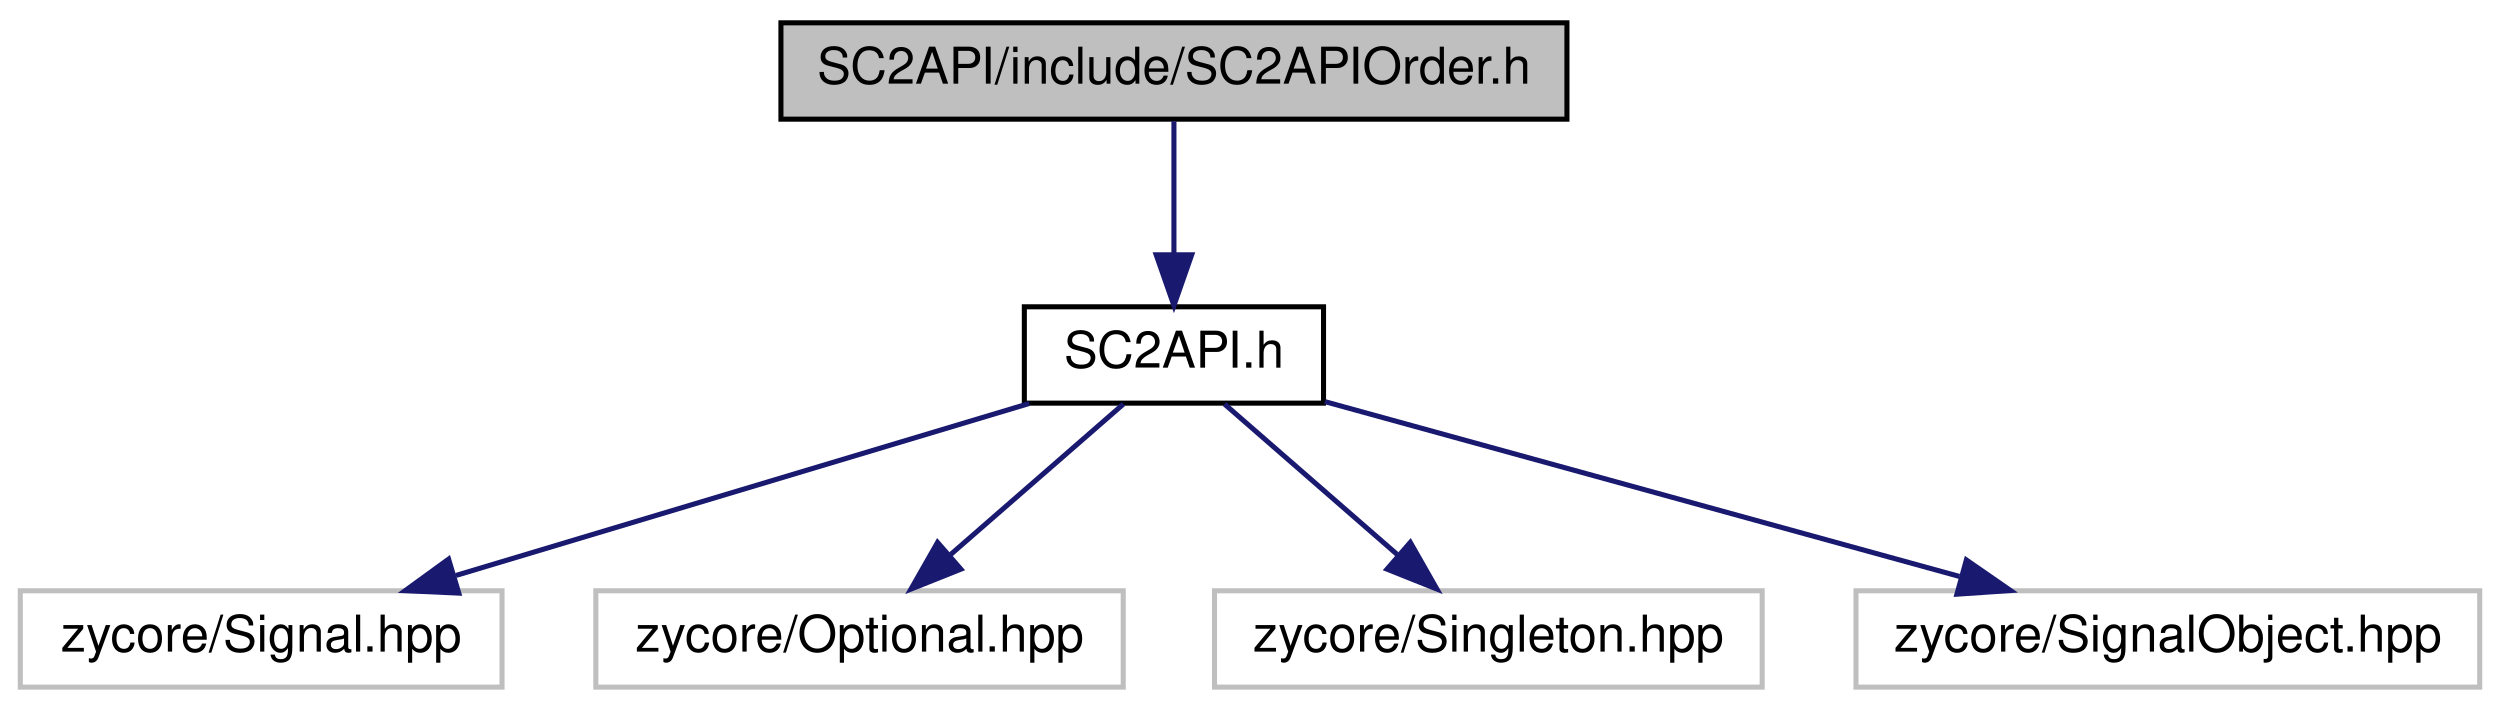
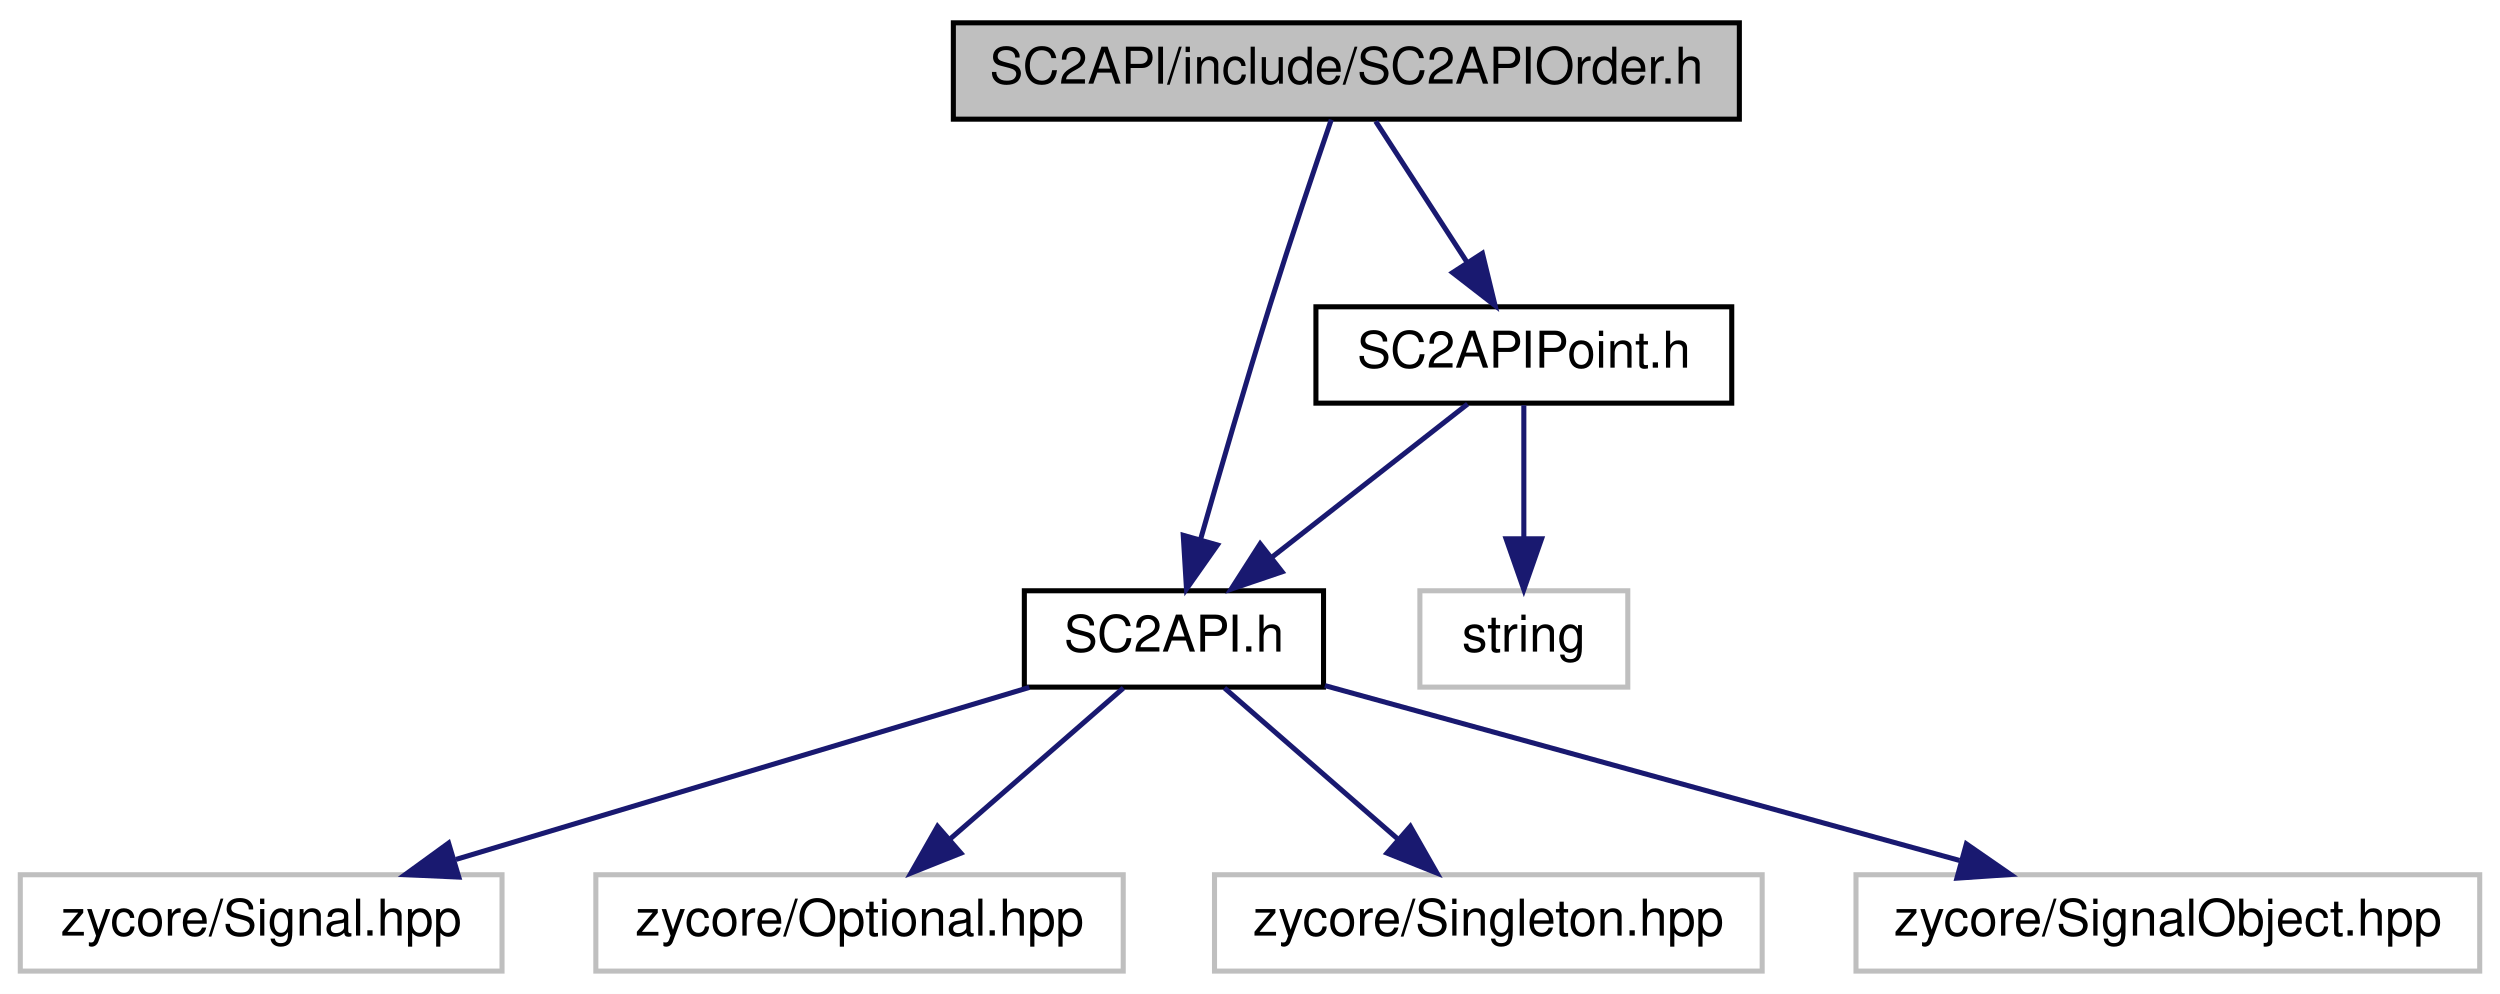
- <svg xmlns="http://www.w3.org/2000/svg" xmlns:xlink="http://www.w3.org/1999/xlink" width="493pt" height="140pt" viewBox="0.00 0.00 493.00 140.00">
-   <g id="graph0" class="graph" transform="scale(1 1) rotate(0) translate(4 136)">
-     <polygon fill="white" stroke="none" points="-4,4 -4,-136 489,-136 489,4 -4,4" />
+ <svg xmlns="http://www.w3.org/2000/svg" xmlns:xlink="http://www.w3.org/1999/xlink" width="493pt" height="196pt" viewBox="0.00 0.00 493.00 196.00">
+   <g id="graph0" class="graph" transform="scale(1 1) rotate(0) translate(4 192)">
+     <polygon fill="white" stroke="none" points="-4,4 -4,-192 489,-192 489,4 -4,4" />
    <g id="node1" class="node">
-       <polygon fill="#bfbfbf" stroke="black" points="150,-112.5 150,-131.5 305,-131.5 305,-112.5 150,-112.5" />
-       <text text-anchor="middle" x="227.5" y="-119.5" font-family="Helvetica,sans-Serif" font-size="10.00">SC2API/include/SC2APIOrder.h</text>
+       <polygon fill="#bfbfbf" stroke="black" points="184,-168.5 184,-187.5 339,-187.5 339,-168.5 184,-168.5" />
+       <text text-anchor="middle" x="261.5" y="-175.5" font-family="Helvetica,sans-Serif" font-size="10.00">SC2API/include/SC2APIOrder.h</text>
    </g>
    <g id="node2" class="node">
      <g id="a_node2">
        <a xlink:href="_s_c2_a_p_i_8h.html" target="_top" xlink:title="SC2API.h">
          <polygon fill="white" stroke="black" points="198,-56.5 198,-75.5 257,-75.5 257,-56.5 198,-56.5" />
          <text text-anchor="middle" x="227.5" y="-63.5" font-family="Helvetica,sans-Serif" font-size="10.00">SC2API.h</text>
        </a>
      </g>
    </g>
    <g id="edge1" class="edge">
-       <path fill="none" stroke="midnightblue" d="M227.5,-112.083C227.5,-105.006 227.5,-94.861 227.5,-85.987" />
-       <polygon fill="midnightblue" stroke="midnightblue" points="231,-85.751 227.5,-75.751 224,-85.751 231,-85.751" />
+       <path fill="none" stroke="midnightblue" d="M258.528,-168.404C255.431,-159.371 250.482,-144.733 246.5,-132 241.62,-116.396 236.436,-98.564 232.717,-85.529" />
+       <polygon fill="midnightblue" stroke="midnightblue" points="236.072,-84.529 229.977,-75.863 229.337,-86.438 236.072,-84.529" />
+     </g>
+     <g id="node7" class="node">
+       <g id="a_node7">
+         <a xlink:href="_s_c2_a_p_i_point_8h.html" target="_top" xlink:title="SC2APIPoint.h">
+           <polygon fill="white" stroke="black" points="255.5,-112.5 255.5,-131.5 337.5,-131.5 337.5,-112.5 255.5,-112.5" />
+           <text text-anchor="middle" x="296.5" y="-119.5" font-family="Helvetica,sans-Serif" font-size="10.00">SC2APIPoint.h</text>
+         </a>
+       </g>
+     </g>
+     <g id="edge6" class="edge">
+       <path fill="none" stroke="midnightblue" d="M267.28,-168.083C272.172,-160.534 279.327,-149.495 285.333,-140.23" />
+       <polygon fill="midnightblue" stroke="midnightblue" points="288.326,-142.046 290.828,-131.751 282.452,-138.239 288.326,-142.046" />
    </g>
    <g id="node3" class="node">
      <polygon fill="white" stroke="#bfbfbf" points="0,-0.5 0,-19.5 95,-19.5 95,-0.5 0,-0.5" />
      <text text-anchor="middle" x="47.5" y="-7.5" font-family="Helvetica,sans-Serif" font-size="10.00">zycore/Signal.hpp</text>
    </g>
    <g id="edge2" class="edge">
      <path fill="none" stroke="midnightblue" d="M198.978,-56.444C168.434,-47.28 119.792,-32.688 85.897,-22.519" />
      <polygon fill="midnightblue" stroke="midnightblue" points="86.472,-19.038 75.888,-19.516 84.461,-25.742 86.472,-19.038" />
    </g>
    <g id="node4" class="node">
      <polygon fill="white" stroke="#bfbfbf" points="113.5,-0.5 113.5,-19.5 217.5,-19.5 217.5,-0.5 113.5,-0.5" />
      <text text-anchor="middle" x="165.5" y="-7.5" font-family="Helvetica,sans-Serif" font-size="10.00">zycore/Optional.hpp</text>
    </g>
    <g id="edge3" class="edge">
      <path fill="none" stroke="midnightblue" d="M217.539,-56.324C208.373,-48.341 194.563,-36.313 183.472,-26.653" />
      <polygon fill="midnightblue" stroke="midnightblue" points="185.482,-23.762 175.643,-19.834 180.885,-29.041 185.482,-23.762" />
    </g>
    <g id="node5" class="node">
      <polygon fill="white" stroke="#bfbfbf" points="235.5,-0.5 235.5,-19.5 343.5,-19.5 343.5,-0.5 235.5,-0.5" />
      <text text-anchor="middle" x="289.5" y="-7.5" font-family="Helvetica,sans-Serif" font-size="10.00">zycore/Singleton.hpp</text>
    </g>
    <g id="edge4" class="edge">
      <path fill="none" stroke="midnightblue" d="M237.461,-56.324C246.627,-48.341 260.437,-36.313 271.528,-26.653" />
      <polygon fill="midnightblue" stroke="midnightblue" points="274.115,-29.041 279.357,-19.834 269.518,-23.762 274.115,-29.041" />
    </g>
    <g id="node6" class="node">
      <polygon fill="white" stroke="#bfbfbf" points="362,-0.5 362,-19.5 485,-19.5 485,-0.5 362,-0.5" />
      <text text-anchor="middle" x="423.5" y="-7.5" font-family="Helvetica,sans-Serif" font-size="10.00">zycore/SignalObject.hpp</text>
    </g>
    <g id="edge5" class="edge">
      <path fill="none" stroke="midnightblue" d="M257.268,-56.799C290.648,-47.602 344.993,-32.629 382.407,-22.322" />
      <polygon fill="midnightblue" stroke="midnightblue" points="383.768,-25.577 392.479,-19.547 381.908,-18.829 383.768,-25.577" />
    </g>
+     <g id="edge7" class="edge">
+       <path fill="none" stroke="midnightblue" d="M285.414,-112.324C275.014,-104.185 259.239,-91.84 246.778,-82.087" />
+       <polygon fill="midnightblue" stroke="midnightblue" points="248.82,-79.241 238.788,-75.834 244.506,-84.753 248.82,-79.241" />
+     </g>
+     <g id="node8" class="node">
+       <polygon fill="white" stroke="#bfbfbf" points="276,-56.5 276,-75.5 317,-75.5 317,-56.5 276,-56.5" />
+       <text text-anchor="middle" x="296.5" y="-63.5" font-family="Helvetica,sans-Serif" font-size="10.00">string</text>
+     </g>
+     <g id="edge8" class="edge">
+       <path fill="none" stroke="midnightblue" d="M296.5,-112.083C296.5,-105.006 296.5,-94.861 296.5,-85.987" />
+       <polygon fill="midnightblue" stroke="midnightblue" points="300,-85.751 296.5,-75.751 293,-85.751 300,-85.751" />
+     </g>
  </g>
</svg>
